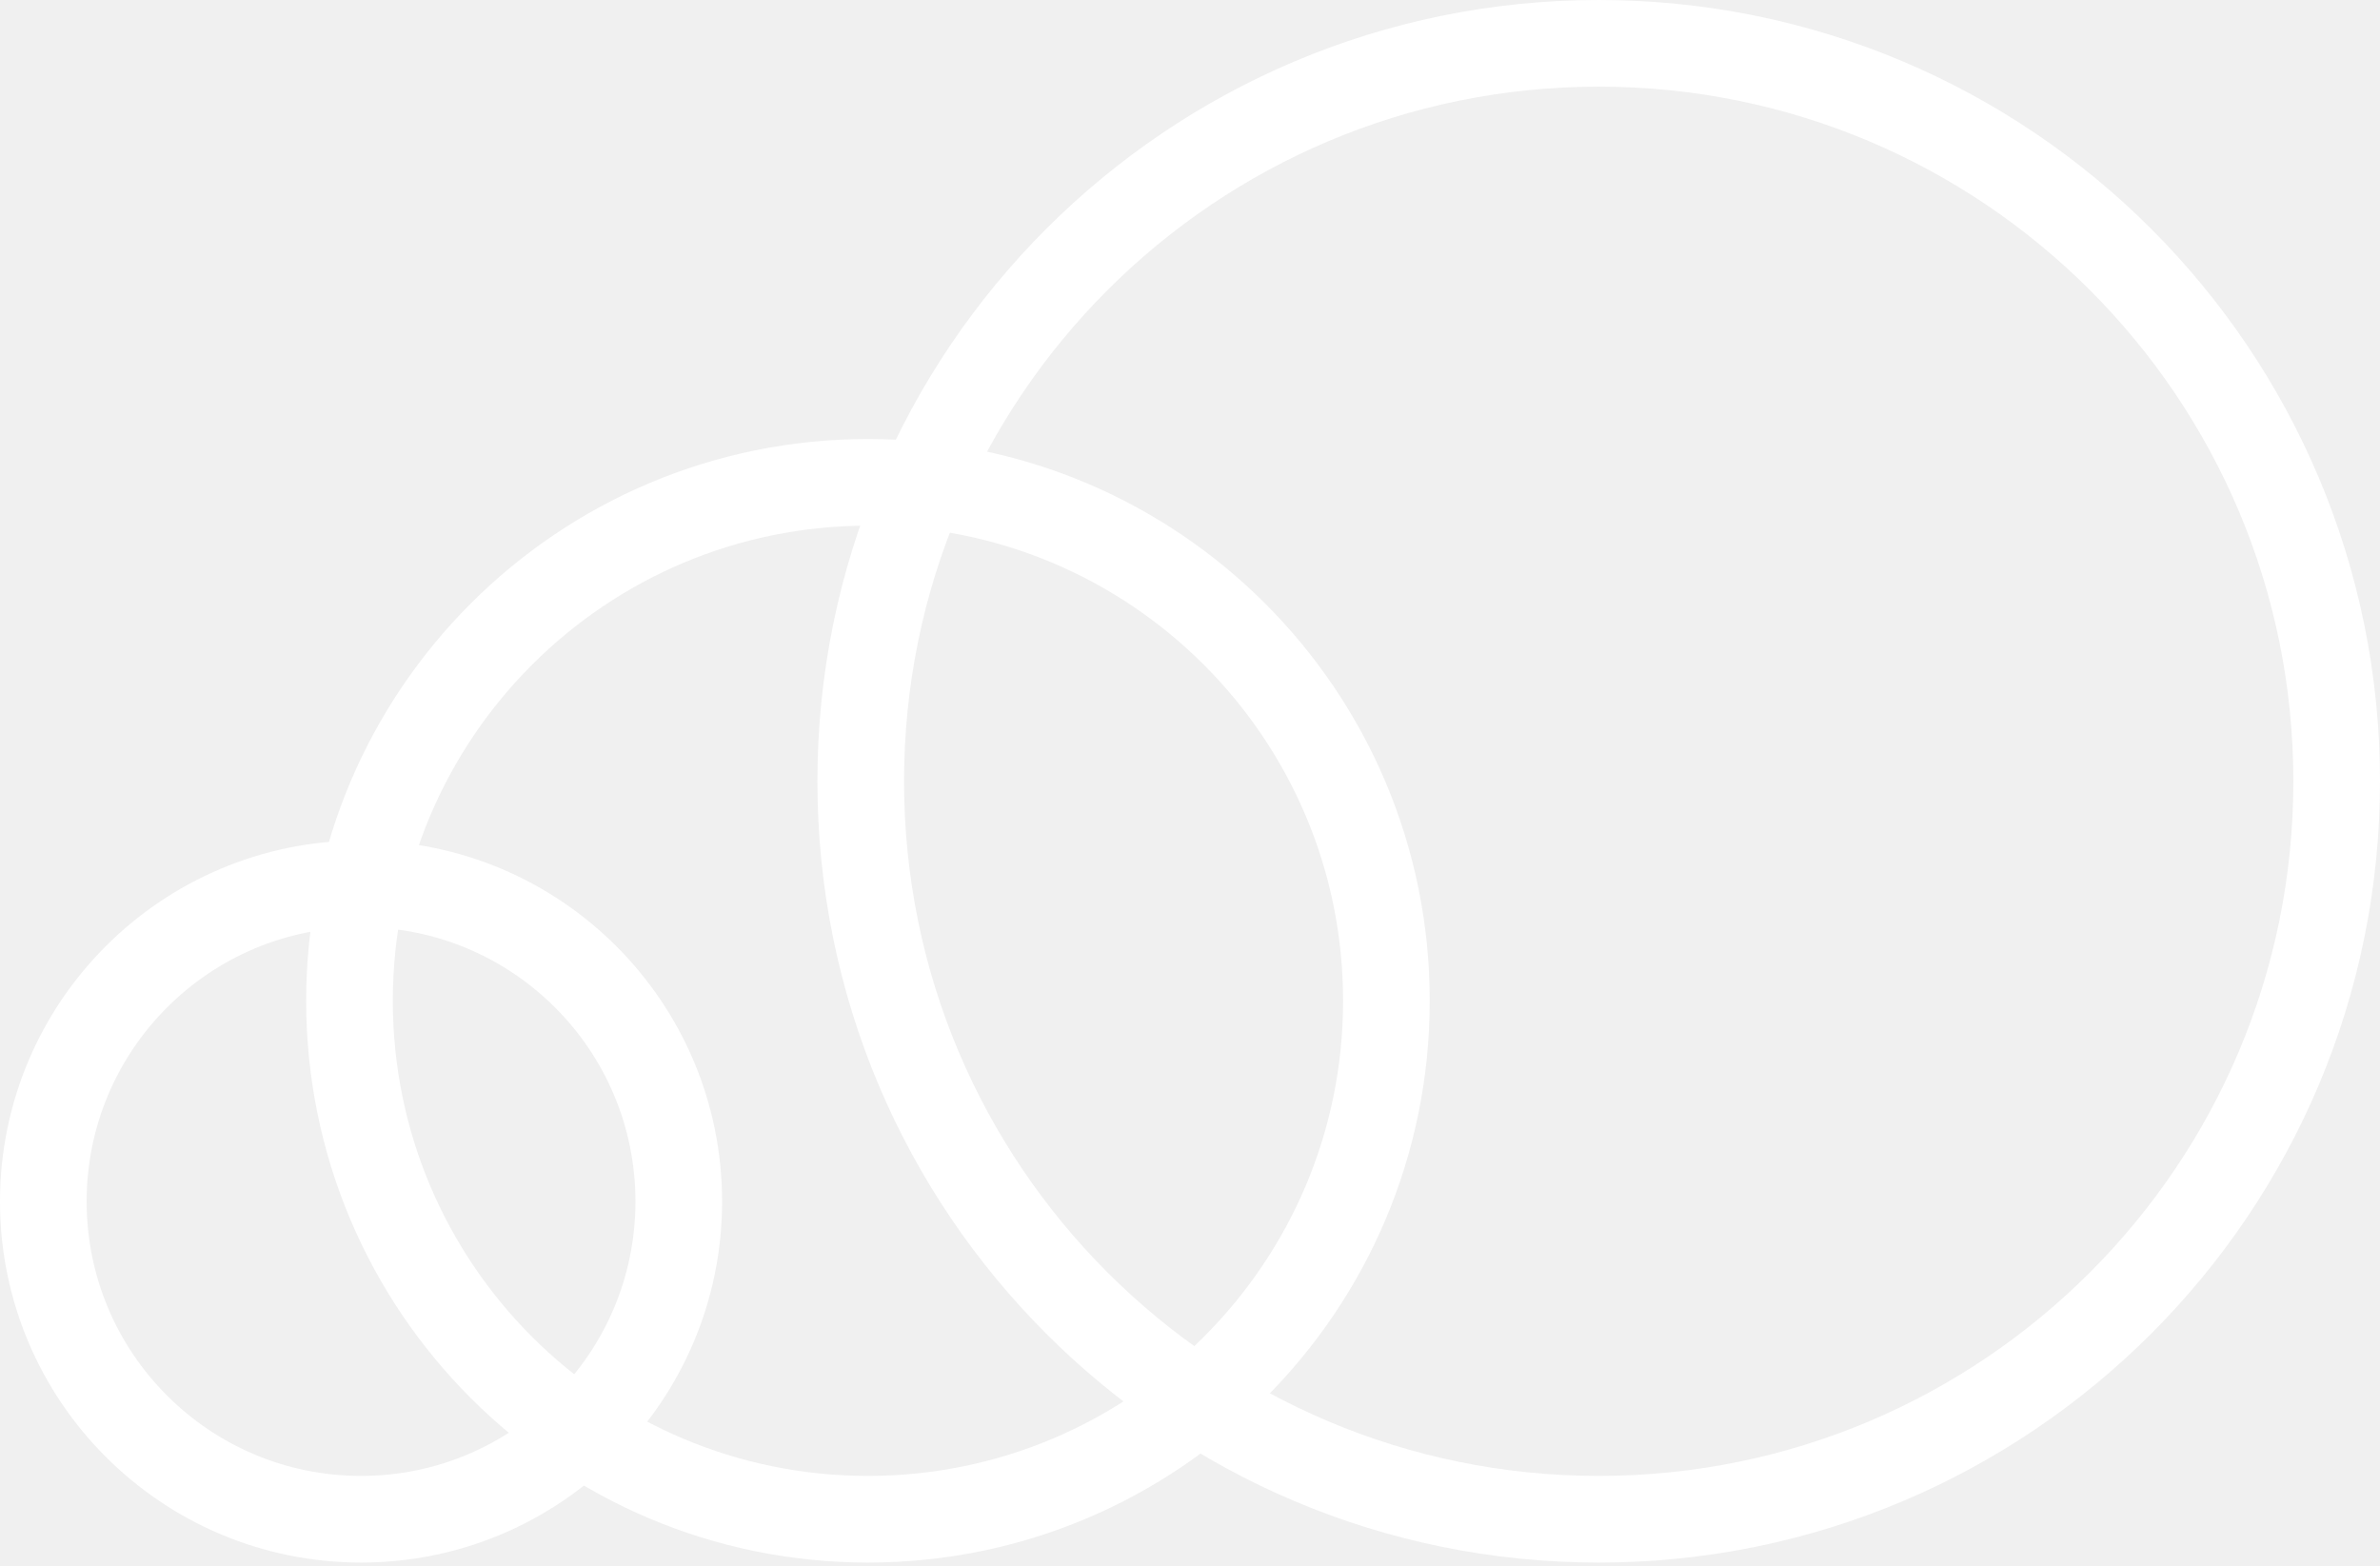
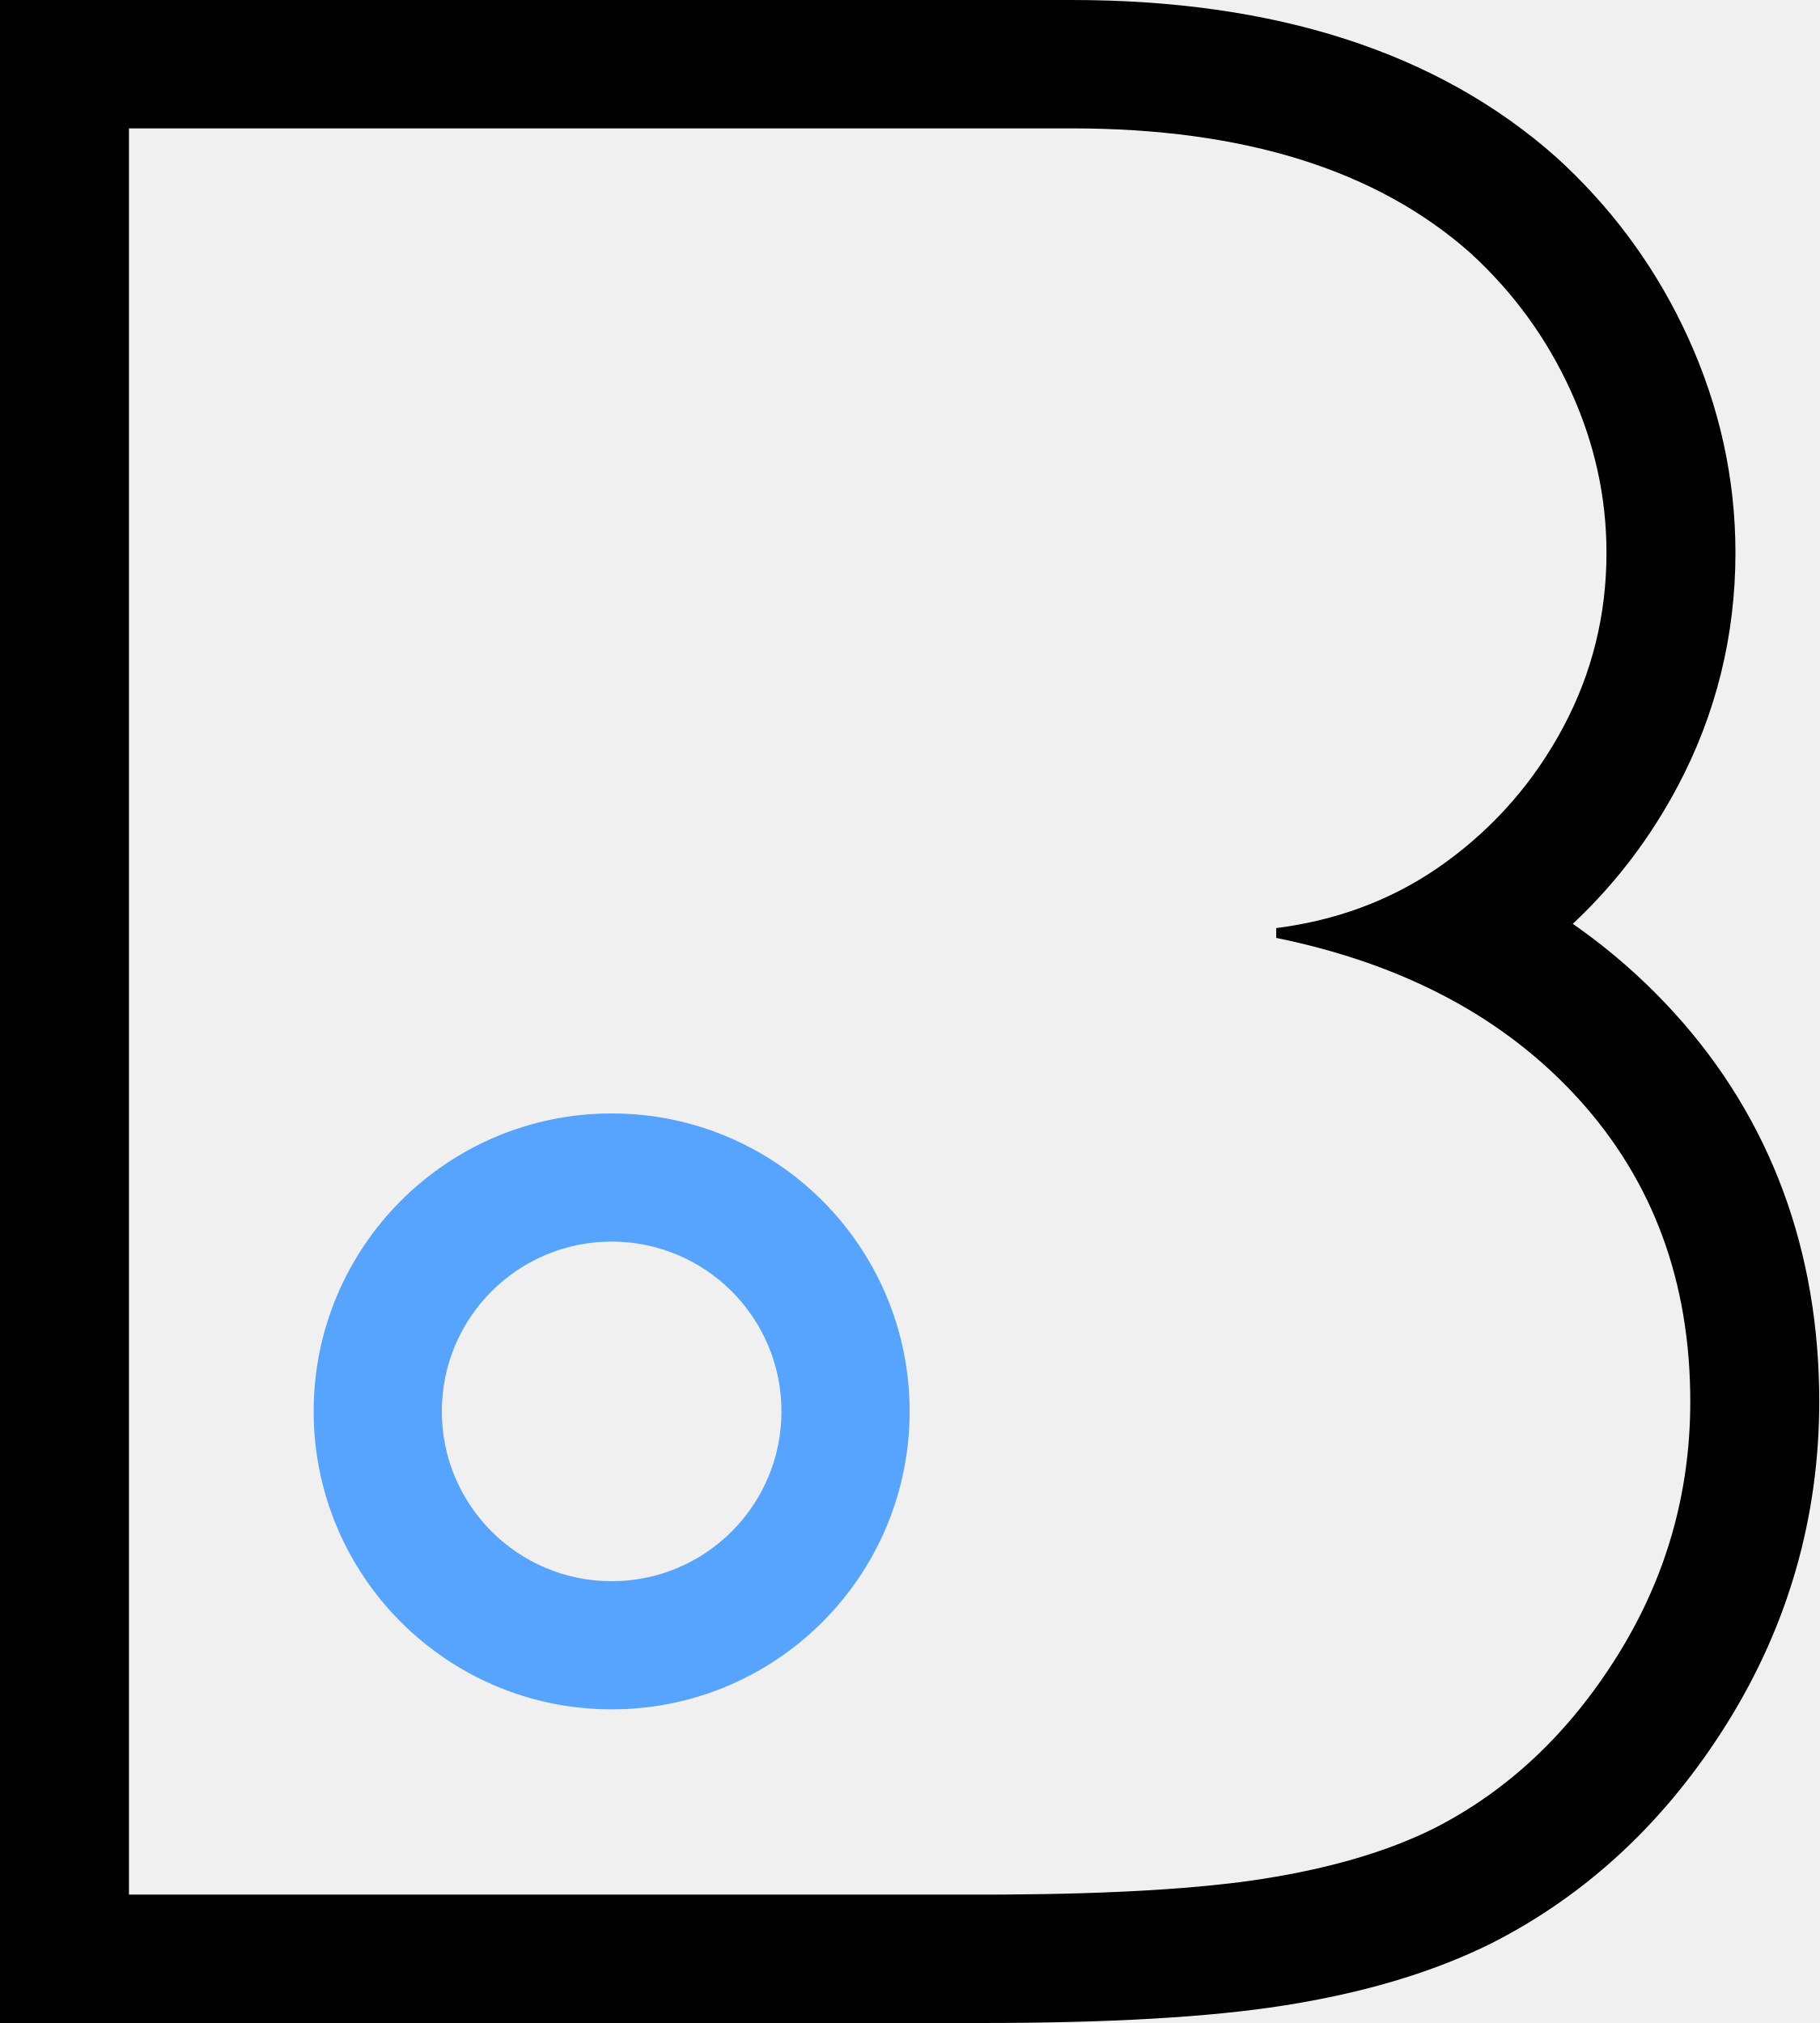
- <svg xmlns="http://www.w3.org/2000/svg" width="412px" height="271px" viewBox="0 0 412 271" version="1.1">
-   <g id="Page-1" stroke="none" stroke-width="1" fill="none" fill-rule="evenodd">
-     <g id="Group-11" stroke="#FFFFFF" stroke-width="15">
-       <g id="Group-9">
-         <circle id="Oval" cx="62.5" cy="208" r="55" />
-         <circle id="Oval-Copy" cx="150.25" cy="173.25" r="89.75" />
-         <circle id="Oval-Copy-2" cx="276.75" cy="135.25" r="127.75" />
-       </g>
+ <svg xmlns="http://www.w3.org/2000/svg" width="116px" height="129px" viewBox="0 0 116 129" version="1.1">
+   <g id="Artboard" stroke="none" stroke-width="1" fill="none" fill-rule="evenodd">
+     <g id="Group-18" fill-rule="nonzero">
+       <path d="M0,0 L0,129 L62.519,129 C70.666,129 77.084,128.639 81.878,127.882 C86.955,127.081 91.365,125.777 95.111,123.912 C101.26,120.784 106.267,116.068 110.127,109.881 C114.026,103.631 116,96.738 116,89.372 C116,79.781 112.923,71.408 106.818,64.655 L106.418,64.22 C104.673,62.349 102.756,60.67 100.673,59.182 L100.283,58.907 L100.494,58.712 C103.08,56.248 105.239,53.399 106.949,50.189 C109.414,45.561 110.657,40.542 110.657,35.248 C110.657,30.527 109.644,25.935 107.645,21.545 C105.761,17.406 103.15,13.741 99.845,10.595 L99.274,10.063 C91.646,3.269 81.214,0 68.334,0 L0,0 Z M68.334,8.186 C79.334,8.186 87.819,10.845 93.791,16.164 C96.515,18.666 98.636,21.586 100.155,24.924 C101.674,28.261 102.434,31.702 102.434,35.248 C102.434,39.211 101.517,42.913 99.684,46.354 C97.851,49.796 95.362,52.664 92.22,54.958 C89.213,57.152 85.776,58.536 81.907,59.108 L81.377,59.181 L81.377,59.807 C89.548,61.476 95.991,64.917 100.705,70.131 C105.42,75.346 107.777,81.759 107.777,89.372 C107.777,95.212 106.232,100.609 103.141,105.563 C100.051,110.516 96.148,114.192 91.434,116.591 C88.5,118.051 84.886,119.12 80.591,119.798 C76.573,120.432 71.042,120.769 63.998,120.81 L62.519,120.814 L8.223,120.814 L8.223,8.186 L68.334,8.186 Z" id="Combined-Shape-Copy-3" fill="#000000" />
+       <path d="M39,71 C49.493,71 58,79.507 58,90 C58,100.493 49.493,109 39,109 C28.507,109 20,100.493 20,90 C20,79.507 28.507,71 39,71 Z M39,79.172 C33.02,79.172 28.172,84.02 28.172,90 C28.172,95.98 33.02,100.828 39,100.828 C44.98,100.828 49.828,95.98 49.828,90 C49.828,84.02 44.98,79.172 39,79.172 Z" id="Oval" fill="#57A4FF" />
    </g>
  </g>
</svg>
